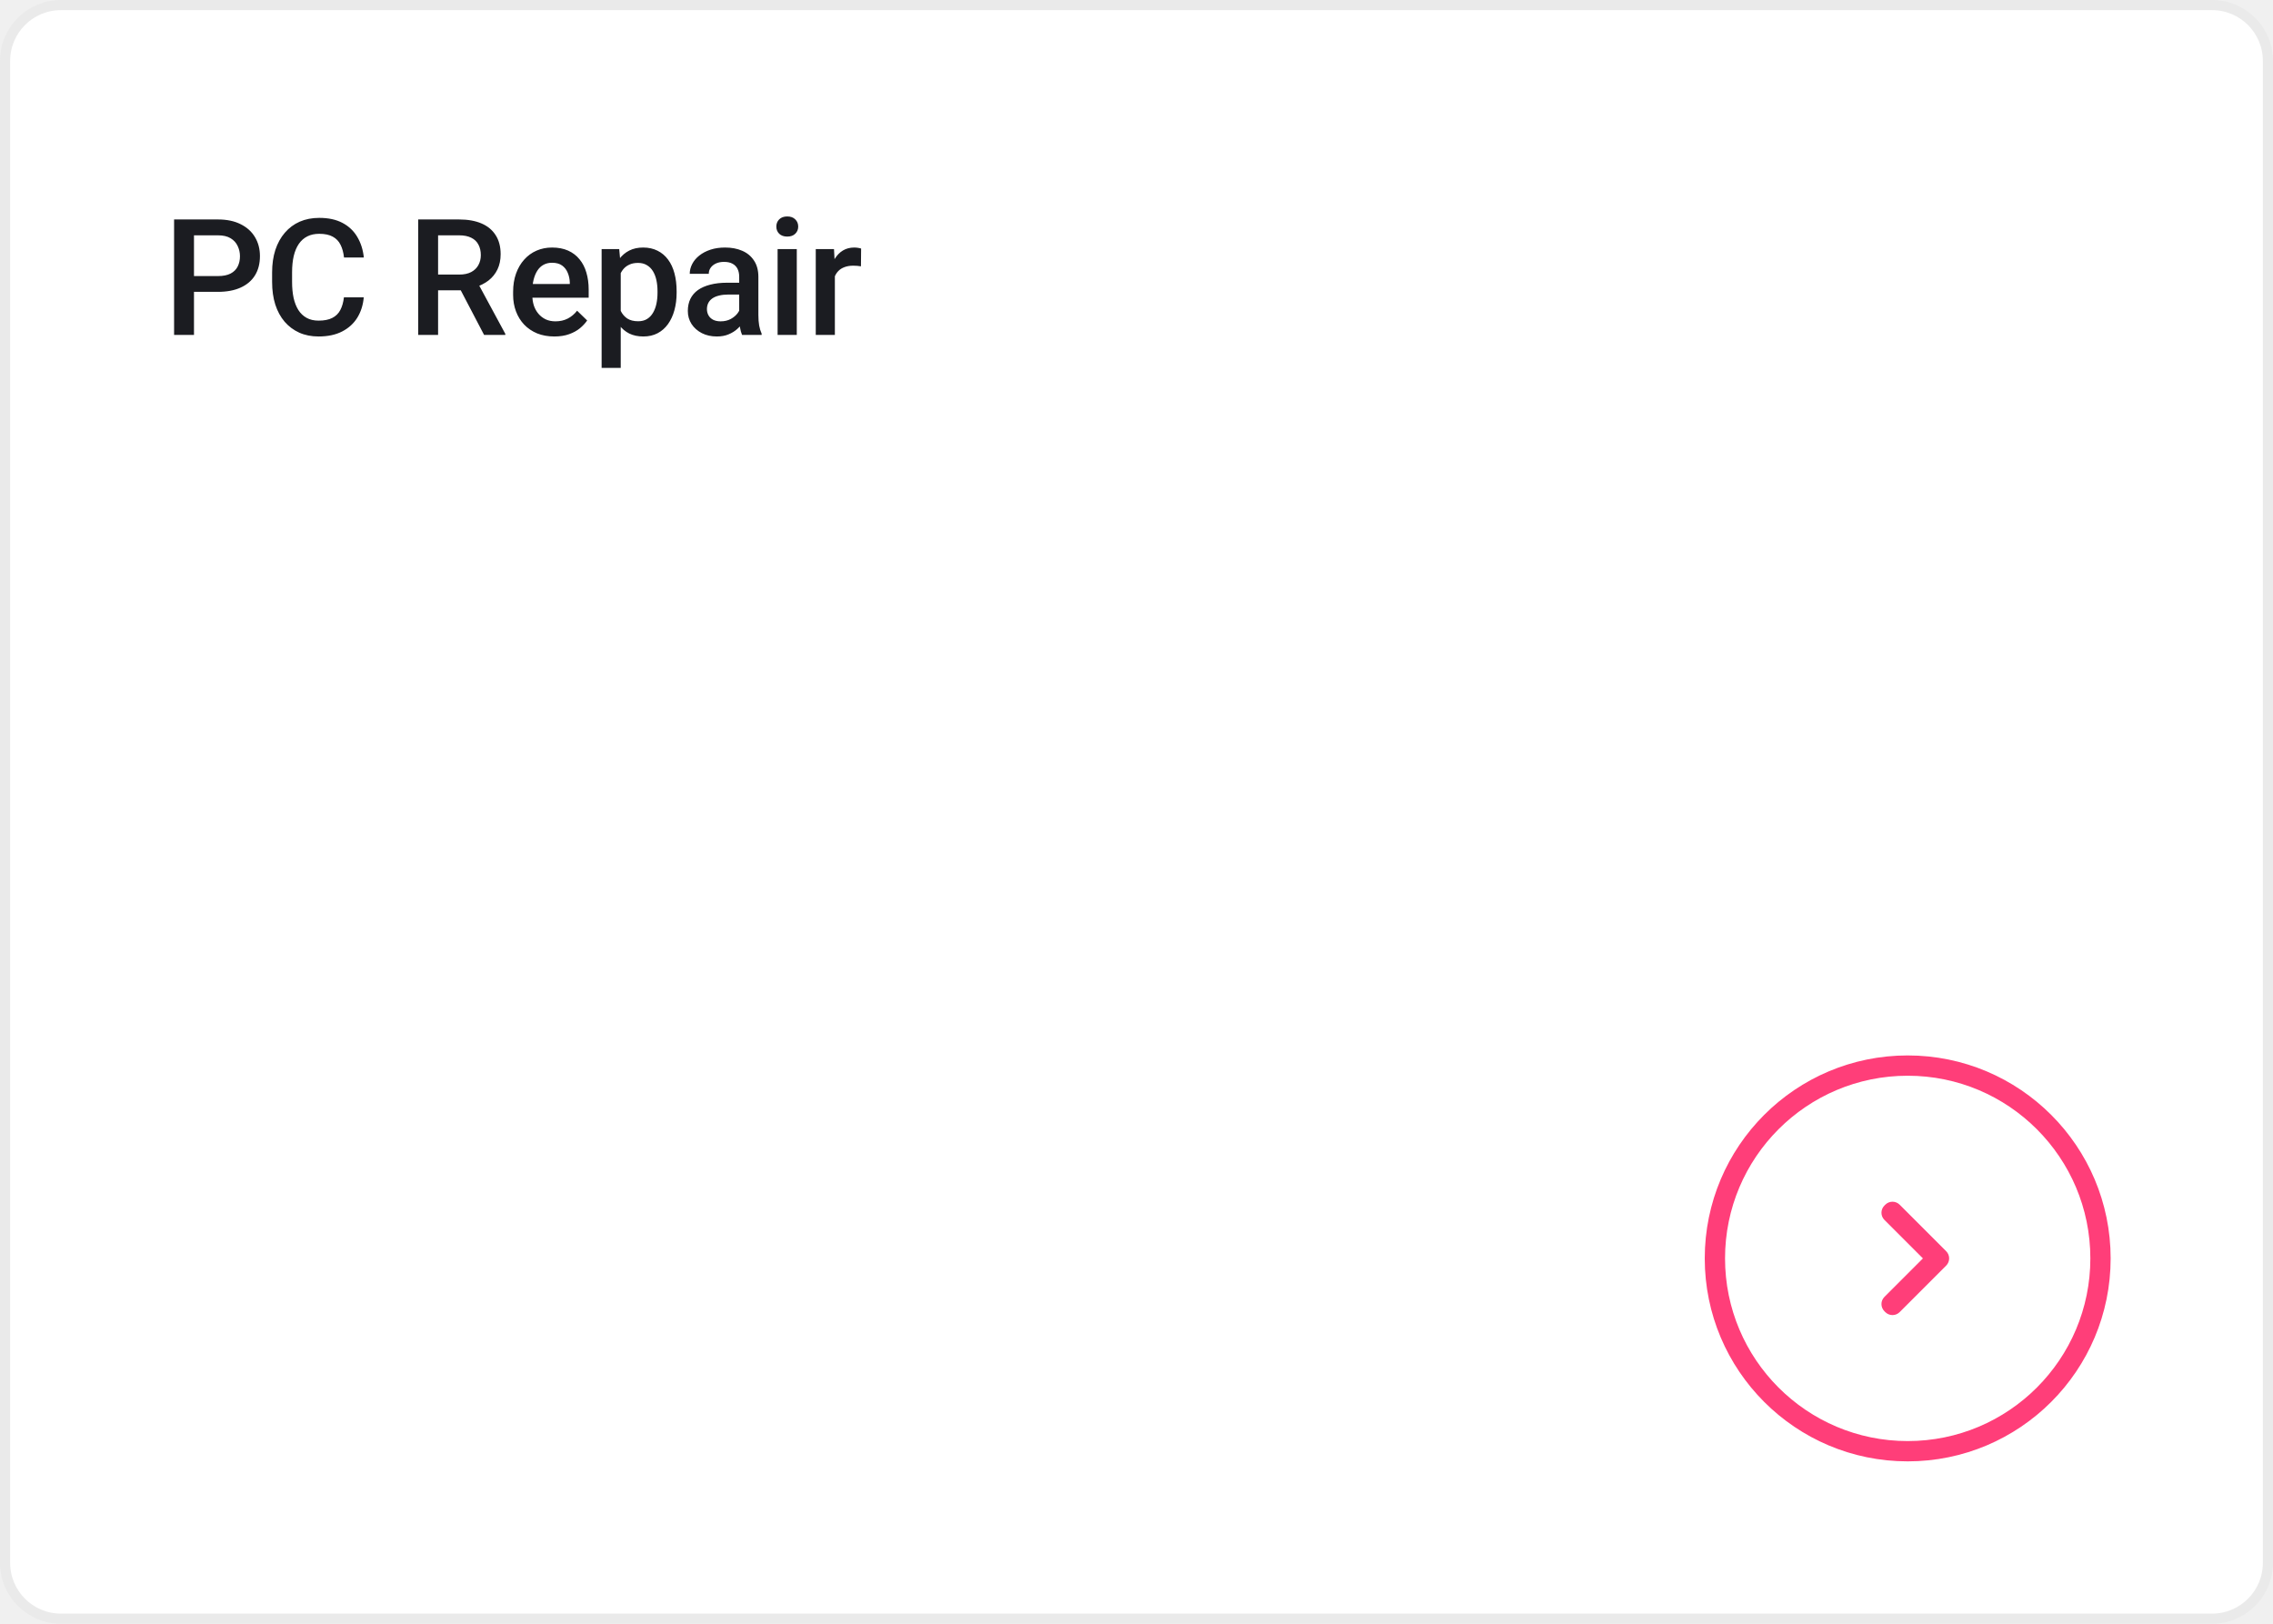
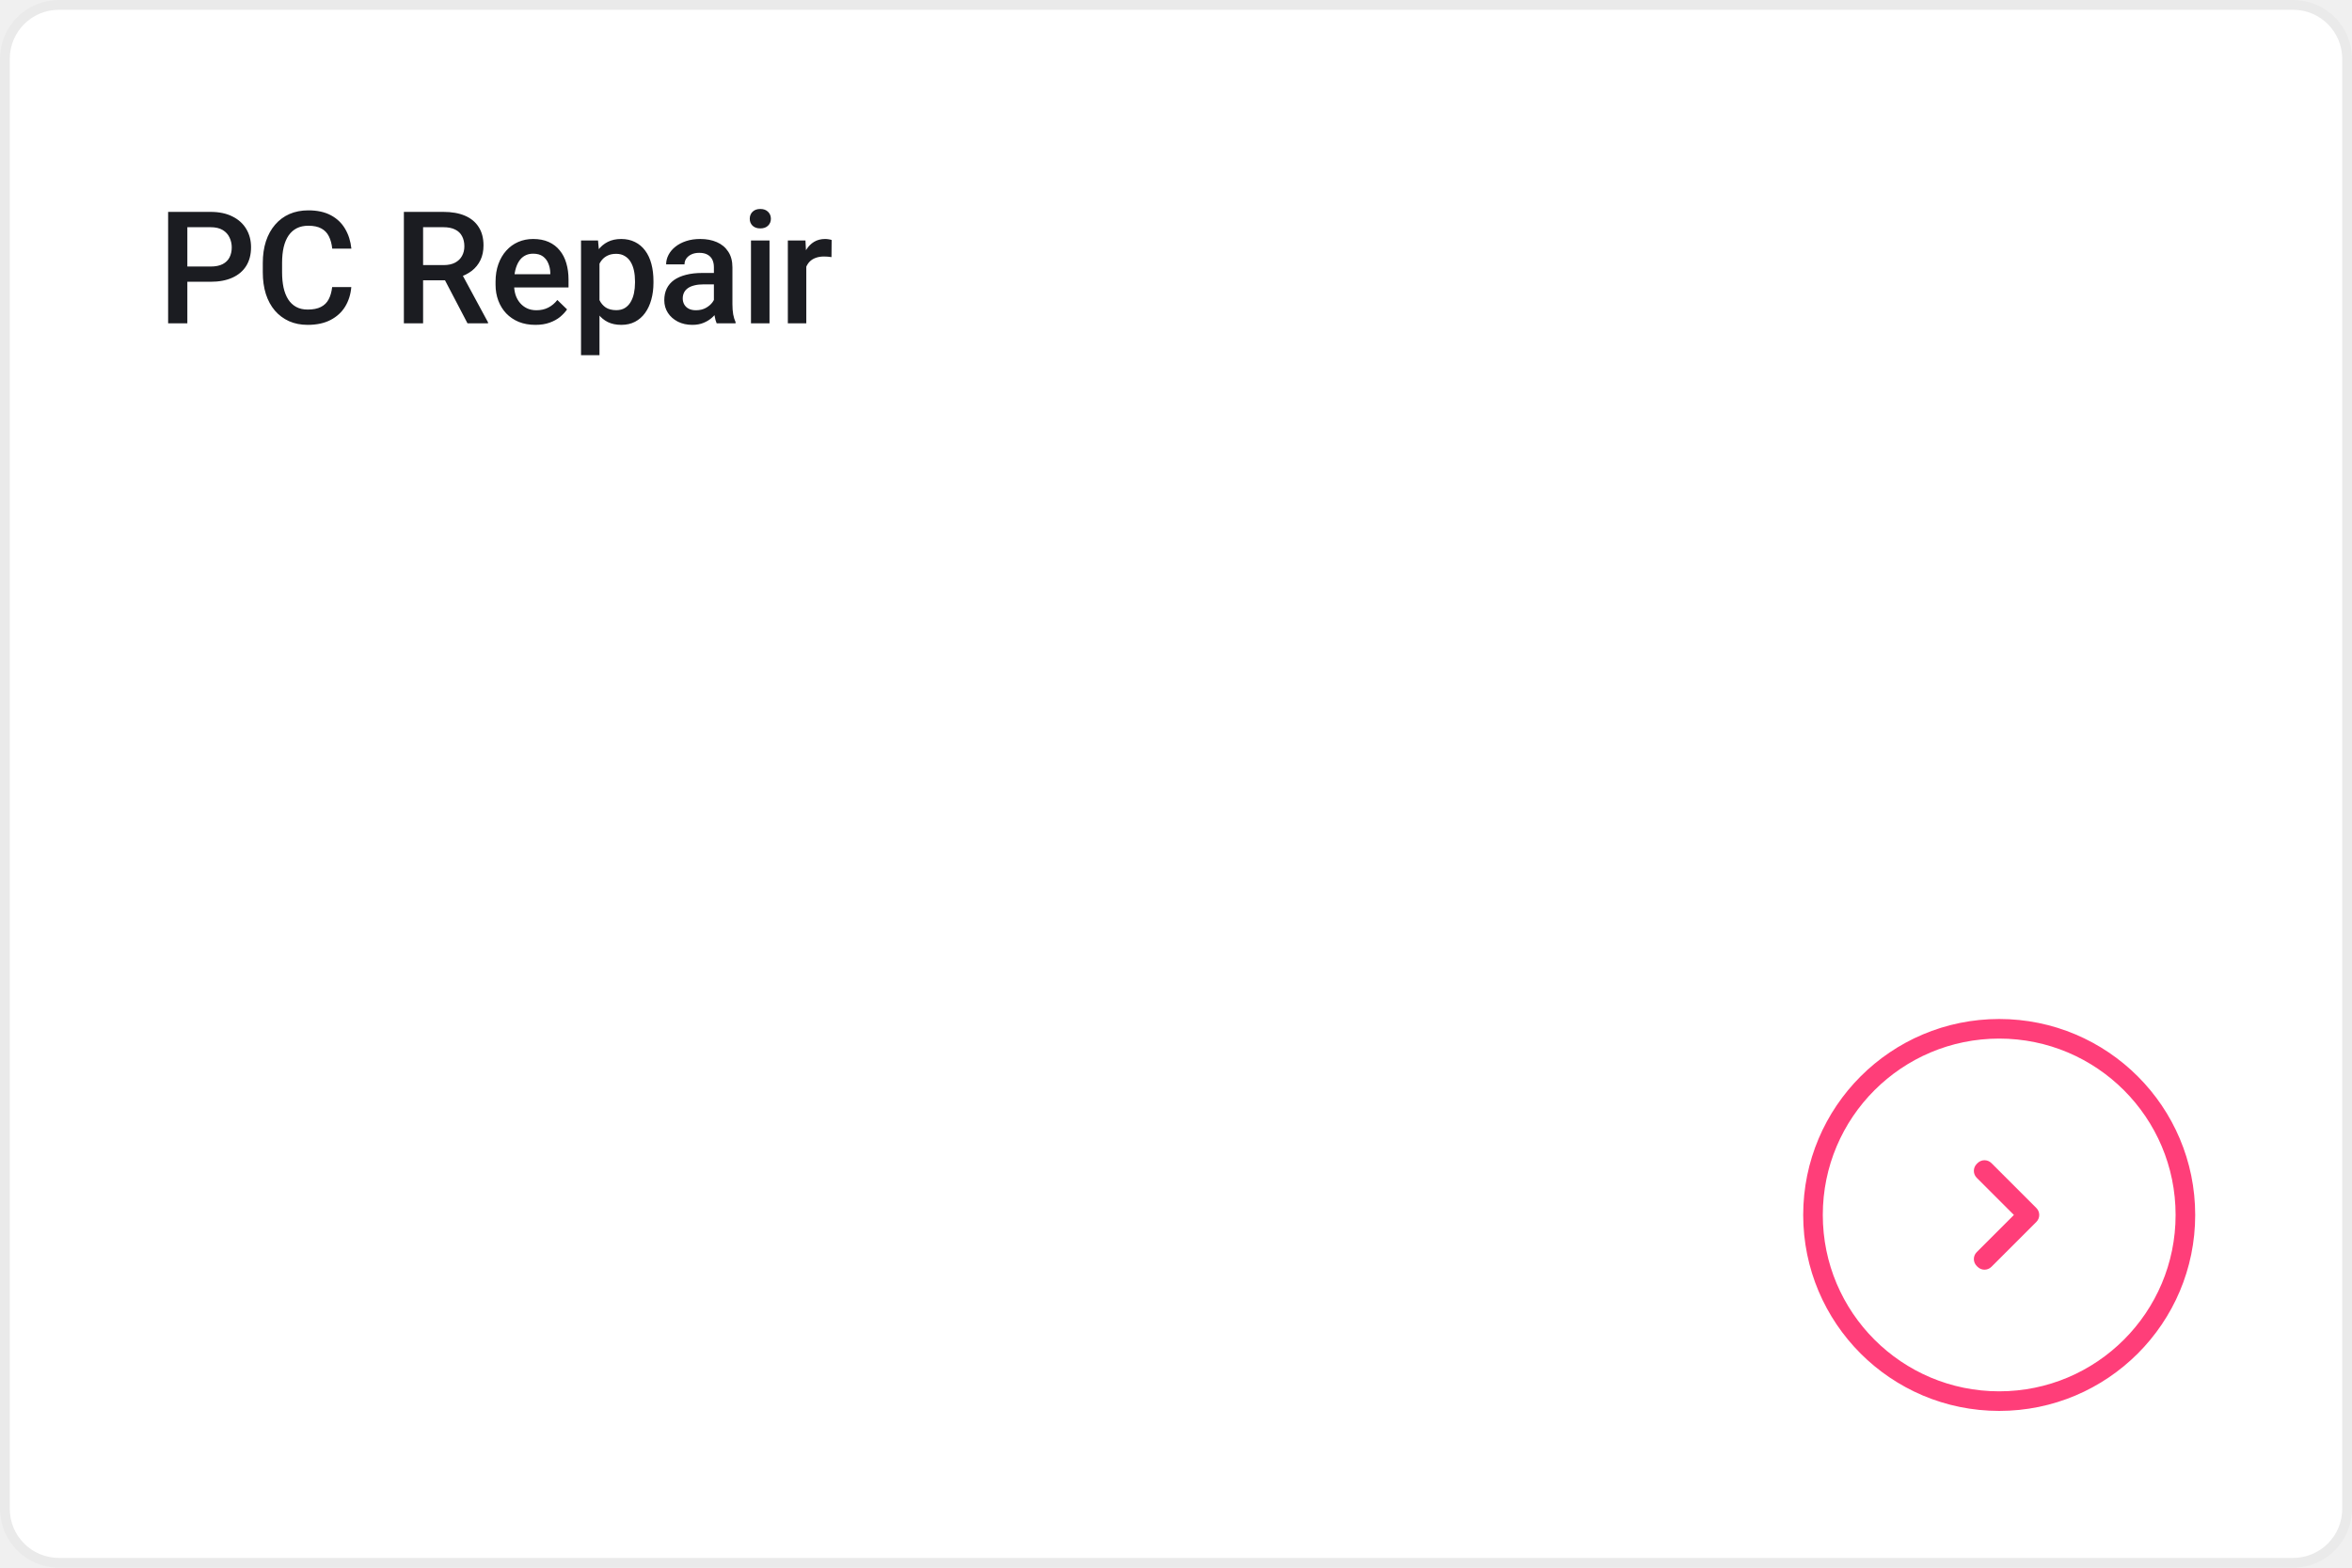
- <svg xmlns="http://www.w3.org/2000/svg" width="224" height="160" viewBox="0 0 224 160" fill="none">
-   <rect x="0.5" y="0.5" width="223" height="159" rx="5.5" fill="white" stroke="#EAEAEA" />
-   <mask id="mask0_0_2174" style="mask-type:luminance" maskUnits="userSpaceOnUse" x="0" y="0" width="224" height="160">
-     <rect x="0.5" y="0.5" width="223" height="159" rx="5.5" fill="white" stroke="white" />
+ <svg xmlns="http://www.w3.org/2000/svg" width="240" height="160" viewBox="0 0 240 160" fill="none">
+   <rect x="0.5" y="0.5" width="239" height="159" rx="5.5" fill="white" stroke="#EAEAEA" />
+   <mask id="mask0_0_767" style="mask-type:luminance" maskUnits="userSpaceOnUse" x="0" y="0" width="240" height="160">
+     <rect x="0.5" y="0.5" width="239" height="159" rx="5.5" fill="white" stroke="white" />
  </mask>
-   <g mask="url(#mask0_0_2174)">
-     <rect x="169" y="105" width="38" height="38" rx="19" stroke="#FF3E79" stroke-width="2" />
-     <path fill-rule="evenodd" clip-rule="evenodd" d="M189.5 124L185.707 120.207C185.317 119.817 185.317 119.183 185.707 118.793L185.793 118.707C186.183 118.317 186.817 118.317 187.207 118.707L191.793 123.293C192.183 123.683 192.183 124.317 191.793 124.707L187.207 129.293C186.817 129.683 186.183 129.683 185.793 129.293L185.707 129.207C185.317 128.817 185.317 128.183 185.707 127.793L189.5 124Z" fill="#FF3E79" />
+   <g mask="url(#mask0_0_767)">
+     <rect x="185" y="105" width="38" height="38" rx="19" stroke="#FF3E79" stroke-width="2" />
+     <path fill-rule="evenodd" clip-rule="evenodd" d="M205.5 124L201.707 120.207C201.317 119.817 201.317 119.183 201.707 118.793L201.793 118.707C202.183 118.317 202.817 118.317 203.207 118.707L207.793 123.293C208.183 123.683 208.183 124.317 207.793 124.707L203.207 129.293C202.817 129.683 202.183 129.683 201.793 129.293L201.707 129.207C201.317 128.817 201.317 128.183 201.707 127.793L205.5 124Z" fill="#FF3E79" />
    <path d="M21.477 28.758H18.516V27.203H21.477C21.992 27.203 22.409 27.12 22.727 26.953C23.044 26.787 23.276 26.557 23.422 26.266C23.573 25.969 23.648 25.63 23.648 25.25C23.648 24.891 23.573 24.555 23.422 24.242C23.276 23.924 23.044 23.669 22.727 23.477C22.409 23.284 21.992 23.188 21.477 23.188H19.117V33H17.156V21.625H21.477C22.357 21.625 23.104 21.781 23.719 22.094C24.338 22.401 24.81 22.828 25.133 23.375C25.456 23.917 25.617 24.537 25.617 25.234C25.617 25.969 25.456 26.599 25.133 27.125C24.81 27.651 24.338 28.055 23.719 28.336C23.104 28.617 22.357 28.758 21.477 28.758ZM33.894 29.297H35.847C35.784 30.042 35.576 30.706 35.222 31.289C34.868 31.867 34.37 32.323 33.73 32.656C33.089 32.99 32.31 33.156 31.394 33.156C30.691 33.156 30.058 33.031 29.495 32.781C28.933 32.526 28.451 32.167 28.05 31.703C27.649 31.234 27.342 30.669 27.128 30.008C26.92 29.346 26.816 28.607 26.816 27.789V26.844C26.816 26.026 26.922 25.287 27.136 24.625C27.355 23.963 27.667 23.398 28.073 22.93C28.48 22.456 28.967 22.094 29.534 21.844C30.107 21.594 30.75 21.469 31.464 21.469C32.37 21.469 33.136 21.635 33.761 21.969C34.386 22.302 34.87 22.763 35.214 23.352C35.563 23.94 35.777 24.615 35.855 25.375H33.902C33.849 24.885 33.735 24.466 33.558 24.117C33.386 23.768 33.131 23.503 32.792 23.32C32.454 23.133 32.011 23.039 31.464 23.039C31.016 23.039 30.625 23.122 30.292 23.289C29.959 23.456 29.68 23.701 29.456 24.023C29.232 24.346 29.063 24.745 28.948 25.219C28.839 25.688 28.784 26.224 28.784 26.828V27.789C28.784 28.362 28.834 28.883 28.933 29.352C29.037 29.815 29.193 30.213 29.402 30.547C29.615 30.88 29.886 31.138 30.214 31.32C30.542 31.503 30.935 31.594 31.394 31.594C31.951 31.594 32.402 31.505 32.745 31.328C33.094 31.151 33.357 30.893 33.534 30.555C33.717 30.211 33.837 29.792 33.894 29.297ZM41.212 21.625H45.236C46.1 21.625 46.837 21.755 47.447 22.016C48.056 22.276 48.522 22.662 48.845 23.172C49.173 23.677 49.337 24.302 49.337 25.047C49.337 25.615 49.233 26.115 49.025 26.547C48.817 26.979 48.522 27.344 48.142 27.641C47.762 27.932 47.309 28.159 46.783 28.32L46.189 28.609H42.572L42.556 27.055H45.267C45.736 27.055 46.127 26.971 46.439 26.805C46.752 26.638 46.986 26.412 47.142 26.125C47.304 25.833 47.384 25.505 47.384 25.141C47.384 24.745 47.306 24.401 47.15 24.109C46.999 23.812 46.765 23.586 46.447 23.43C46.129 23.268 45.725 23.188 45.236 23.188H43.173V33H41.212V21.625ZM47.705 33L45.033 27.891L47.087 27.883L49.798 32.898V33H47.705ZM54.63 33.156C54.005 33.156 53.44 33.055 52.934 32.852C52.434 32.643 52.007 32.354 51.653 31.984C51.304 31.615 51.036 31.18 50.848 30.68C50.661 30.18 50.567 29.641 50.567 29.062V28.75C50.567 28.088 50.663 27.49 50.856 26.953C51.049 26.417 51.317 25.958 51.661 25.578C52.005 25.193 52.411 24.898 52.88 24.695C53.348 24.492 53.856 24.391 54.403 24.391C55.007 24.391 55.536 24.492 55.989 24.695C56.442 24.898 56.817 25.185 57.114 25.555C57.416 25.919 57.64 26.354 57.786 26.859C57.937 27.365 58.013 27.922 58.013 28.531V29.336H51.481V27.984H56.153V27.836C56.143 27.497 56.075 27.18 55.95 26.883C55.83 26.586 55.645 26.346 55.395 26.164C55.145 25.982 54.812 25.891 54.395 25.891C54.083 25.891 53.804 25.958 53.559 26.094C53.32 26.224 53.119 26.414 52.958 26.664C52.796 26.914 52.671 27.216 52.583 27.57C52.499 27.919 52.458 28.312 52.458 28.75V29.062C52.458 29.432 52.507 29.776 52.606 30.094C52.71 30.406 52.861 30.68 53.059 30.914C53.257 31.148 53.497 31.333 53.778 31.469C54.059 31.599 54.38 31.664 54.739 31.664C55.192 31.664 55.596 31.573 55.95 31.391C56.304 31.208 56.611 30.951 56.872 30.617L57.864 31.578C57.682 31.844 57.445 32.099 57.153 32.344C56.861 32.583 56.505 32.779 56.083 32.93C55.666 33.081 55.182 33.156 54.63 33.156ZM61.172 26.172V36.25H59.289V24.547H61.023L61.172 26.172ZM66.68 28.695V28.859C66.68 29.474 66.607 30.044 66.461 30.57C66.32 31.091 66.109 31.547 65.828 31.938C65.552 32.323 65.211 32.622 64.805 32.836C64.398 33.05 63.93 33.156 63.398 33.156C62.872 33.156 62.411 33.06 62.016 32.867C61.625 32.669 61.294 32.391 61.023 32.031C60.753 31.672 60.534 31.25 60.367 30.766C60.206 30.276 60.091 29.74 60.023 29.156V28.523C60.091 27.904 60.206 27.341 60.367 26.836C60.534 26.331 60.753 25.896 61.023 25.531C61.294 25.167 61.625 24.885 62.016 24.688C62.406 24.49 62.862 24.391 63.383 24.391C63.914 24.391 64.385 24.495 64.797 24.703C65.208 24.906 65.555 25.198 65.836 25.578C66.117 25.953 66.328 26.406 66.469 26.938C66.609 27.463 66.68 28.049 66.68 28.695ZM64.797 28.859V28.695C64.797 28.305 64.76 27.943 64.688 27.609C64.615 27.271 64.5 26.974 64.344 26.719C64.188 26.463 63.987 26.266 63.742 26.125C63.503 25.979 63.214 25.906 62.875 25.906C62.542 25.906 62.255 25.963 62.016 26.078C61.776 26.188 61.575 26.341 61.414 26.539C61.253 26.737 61.128 26.969 61.039 27.234C60.95 27.495 60.888 27.779 60.852 28.086V29.602C60.914 29.977 61.021 30.32 61.172 30.633C61.323 30.945 61.536 31.195 61.812 31.383C62.094 31.565 62.453 31.656 62.891 31.656C63.229 31.656 63.518 31.583 63.758 31.438C63.997 31.292 64.193 31.091 64.344 30.836C64.5 30.576 64.615 30.276 64.688 29.938C64.76 29.599 64.797 29.24 64.797 28.859ZM72.847 31.305V27.273C72.847 26.971 72.792 26.711 72.683 26.492C72.573 26.273 72.407 26.104 72.183 25.984C71.964 25.865 71.688 25.805 71.355 25.805C71.047 25.805 70.782 25.857 70.558 25.961C70.334 26.065 70.159 26.206 70.034 26.383C69.909 26.56 69.847 26.76 69.847 26.984H67.972C67.972 26.651 68.053 26.328 68.214 26.016C68.376 25.703 68.61 25.424 68.917 25.18C69.225 24.935 69.592 24.742 70.019 24.602C70.446 24.461 70.925 24.391 71.456 24.391C72.092 24.391 72.654 24.497 73.144 24.711C73.638 24.924 74.027 25.247 74.308 25.68C74.594 26.107 74.737 26.643 74.737 27.289V31.047C74.737 31.432 74.763 31.779 74.816 32.086C74.873 32.388 74.954 32.651 75.058 32.875V33H73.128C73.04 32.797 72.969 32.539 72.917 32.227C72.87 31.909 72.847 31.602 72.847 31.305ZM73.12 27.859L73.136 29.023H71.784C71.435 29.023 71.128 29.057 70.862 29.125C70.597 29.188 70.376 29.281 70.198 29.406C70.021 29.531 69.888 29.682 69.8 29.859C69.712 30.037 69.667 30.237 69.667 30.461C69.667 30.685 69.719 30.891 69.823 31.078C69.928 31.26 70.079 31.404 70.277 31.508C70.48 31.612 70.725 31.664 71.011 31.664C71.396 31.664 71.732 31.586 72.019 31.43C72.31 31.268 72.54 31.073 72.706 30.844C72.873 30.609 72.962 30.388 72.972 30.18L73.581 31.016C73.519 31.229 73.412 31.458 73.261 31.703C73.11 31.948 72.912 32.182 72.667 32.406C72.428 32.625 72.138 32.805 71.8 32.945C71.467 33.086 71.081 33.156 70.644 33.156C70.092 33.156 69.6 33.047 69.167 32.828C68.735 32.604 68.396 32.305 68.152 31.93C67.907 31.549 67.784 31.12 67.784 30.641C67.784 30.193 67.868 29.797 68.034 29.453C68.206 29.104 68.456 28.812 68.784 28.578C69.118 28.344 69.524 28.167 70.003 28.047C70.482 27.922 71.029 27.859 71.644 27.859H73.12ZM78.522 24.547V33H76.631V24.547H78.522ZM76.506 22.328C76.506 22.042 76.6 21.805 76.787 21.617C76.98 21.424 77.246 21.328 77.584 21.328C77.918 21.328 78.181 21.424 78.373 21.617C78.566 21.805 78.662 22.042 78.662 22.328C78.662 22.609 78.566 22.844 78.373 23.031C78.181 23.219 77.918 23.312 77.584 23.312C77.246 23.312 76.98 23.219 76.787 23.031C76.6 22.844 76.506 22.609 76.506 22.328ZM82.275 26.156V33H80.392V24.547H82.189L82.275 26.156ZM84.861 24.492L84.845 26.242C84.731 26.221 84.606 26.206 84.47 26.195C84.34 26.185 84.21 26.18 84.08 26.18C83.757 26.18 83.473 26.227 83.228 26.32C82.983 26.409 82.778 26.539 82.611 26.711C82.45 26.878 82.325 27.081 82.236 27.32C82.147 27.56 82.095 27.828 82.08 28.125L81.65 28.156C81.65 27.625 81.702 27.133 81.806 26.68C81.91 26.227 82.067 25.828 82.275 25.484C82.489 25.141 82.754 24.872 83.072 24.68C83.395 24.487 83.767 24.391 84.189 24.391C84.304 24.391 84.426 24.401 84.556 24.422C84.692 24.443 84.793 24.466 84.861 24.492Z" fill="#1B1C21" />
  </g>
</svg>
